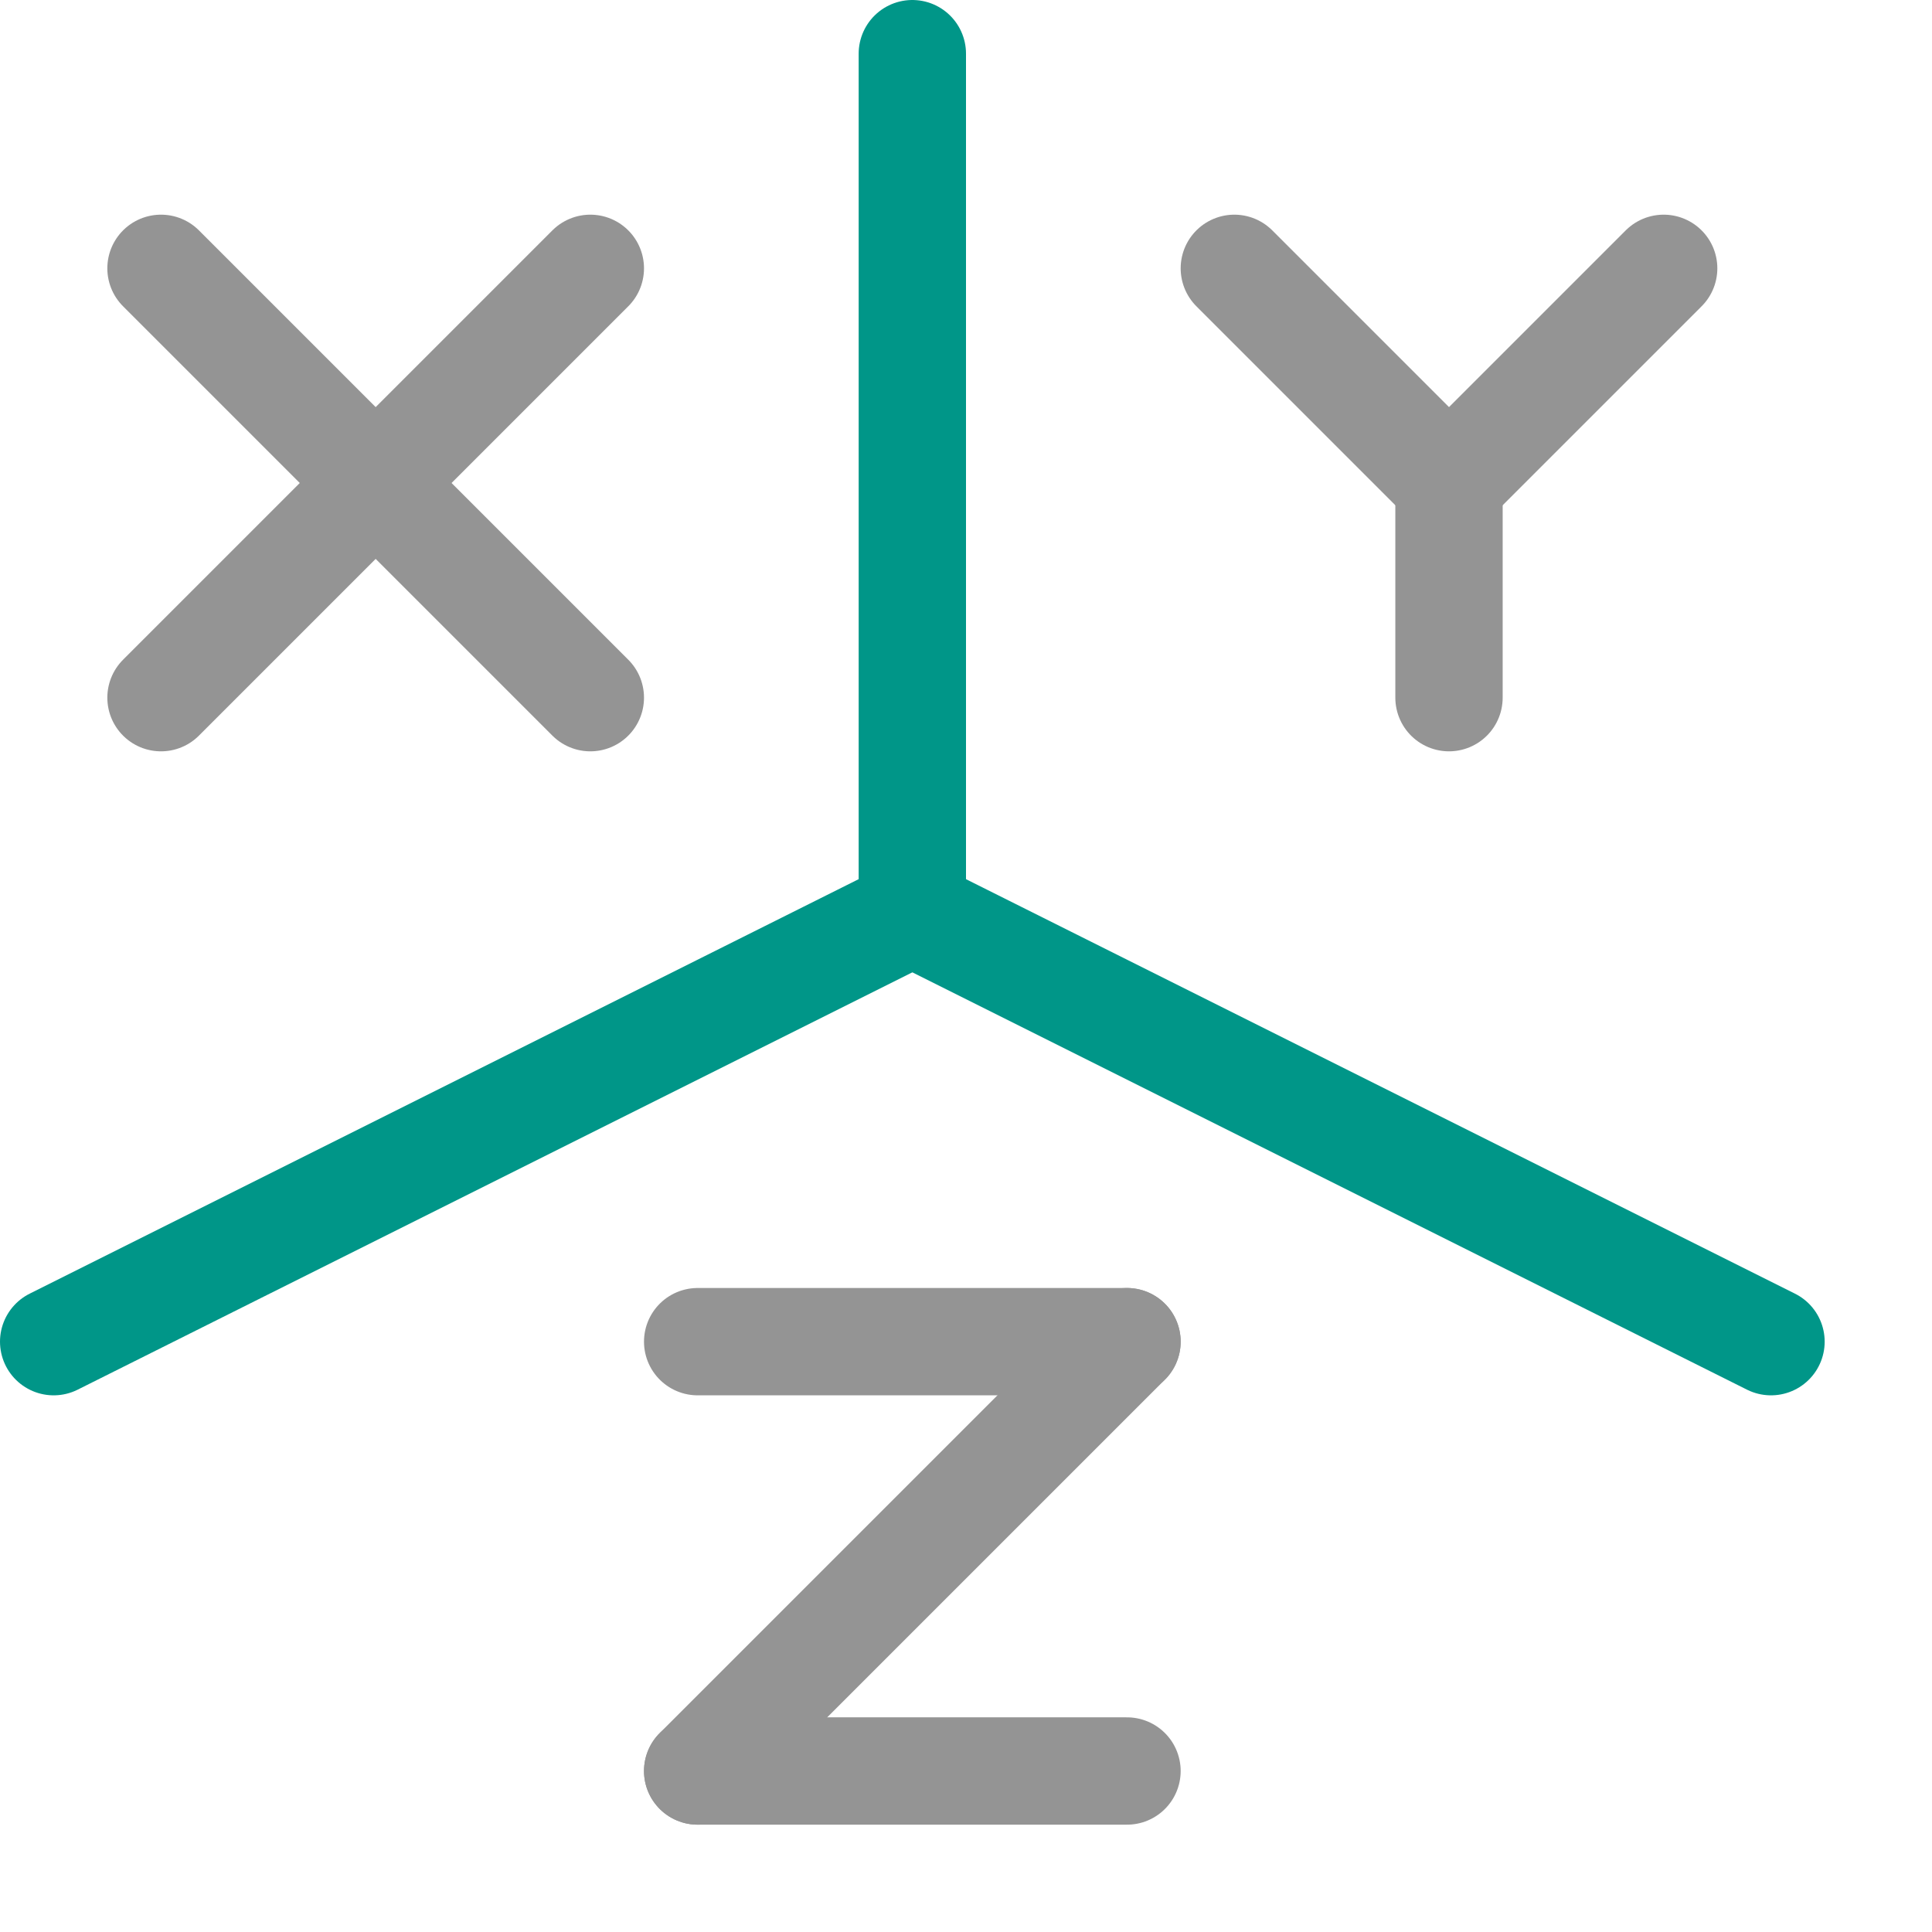
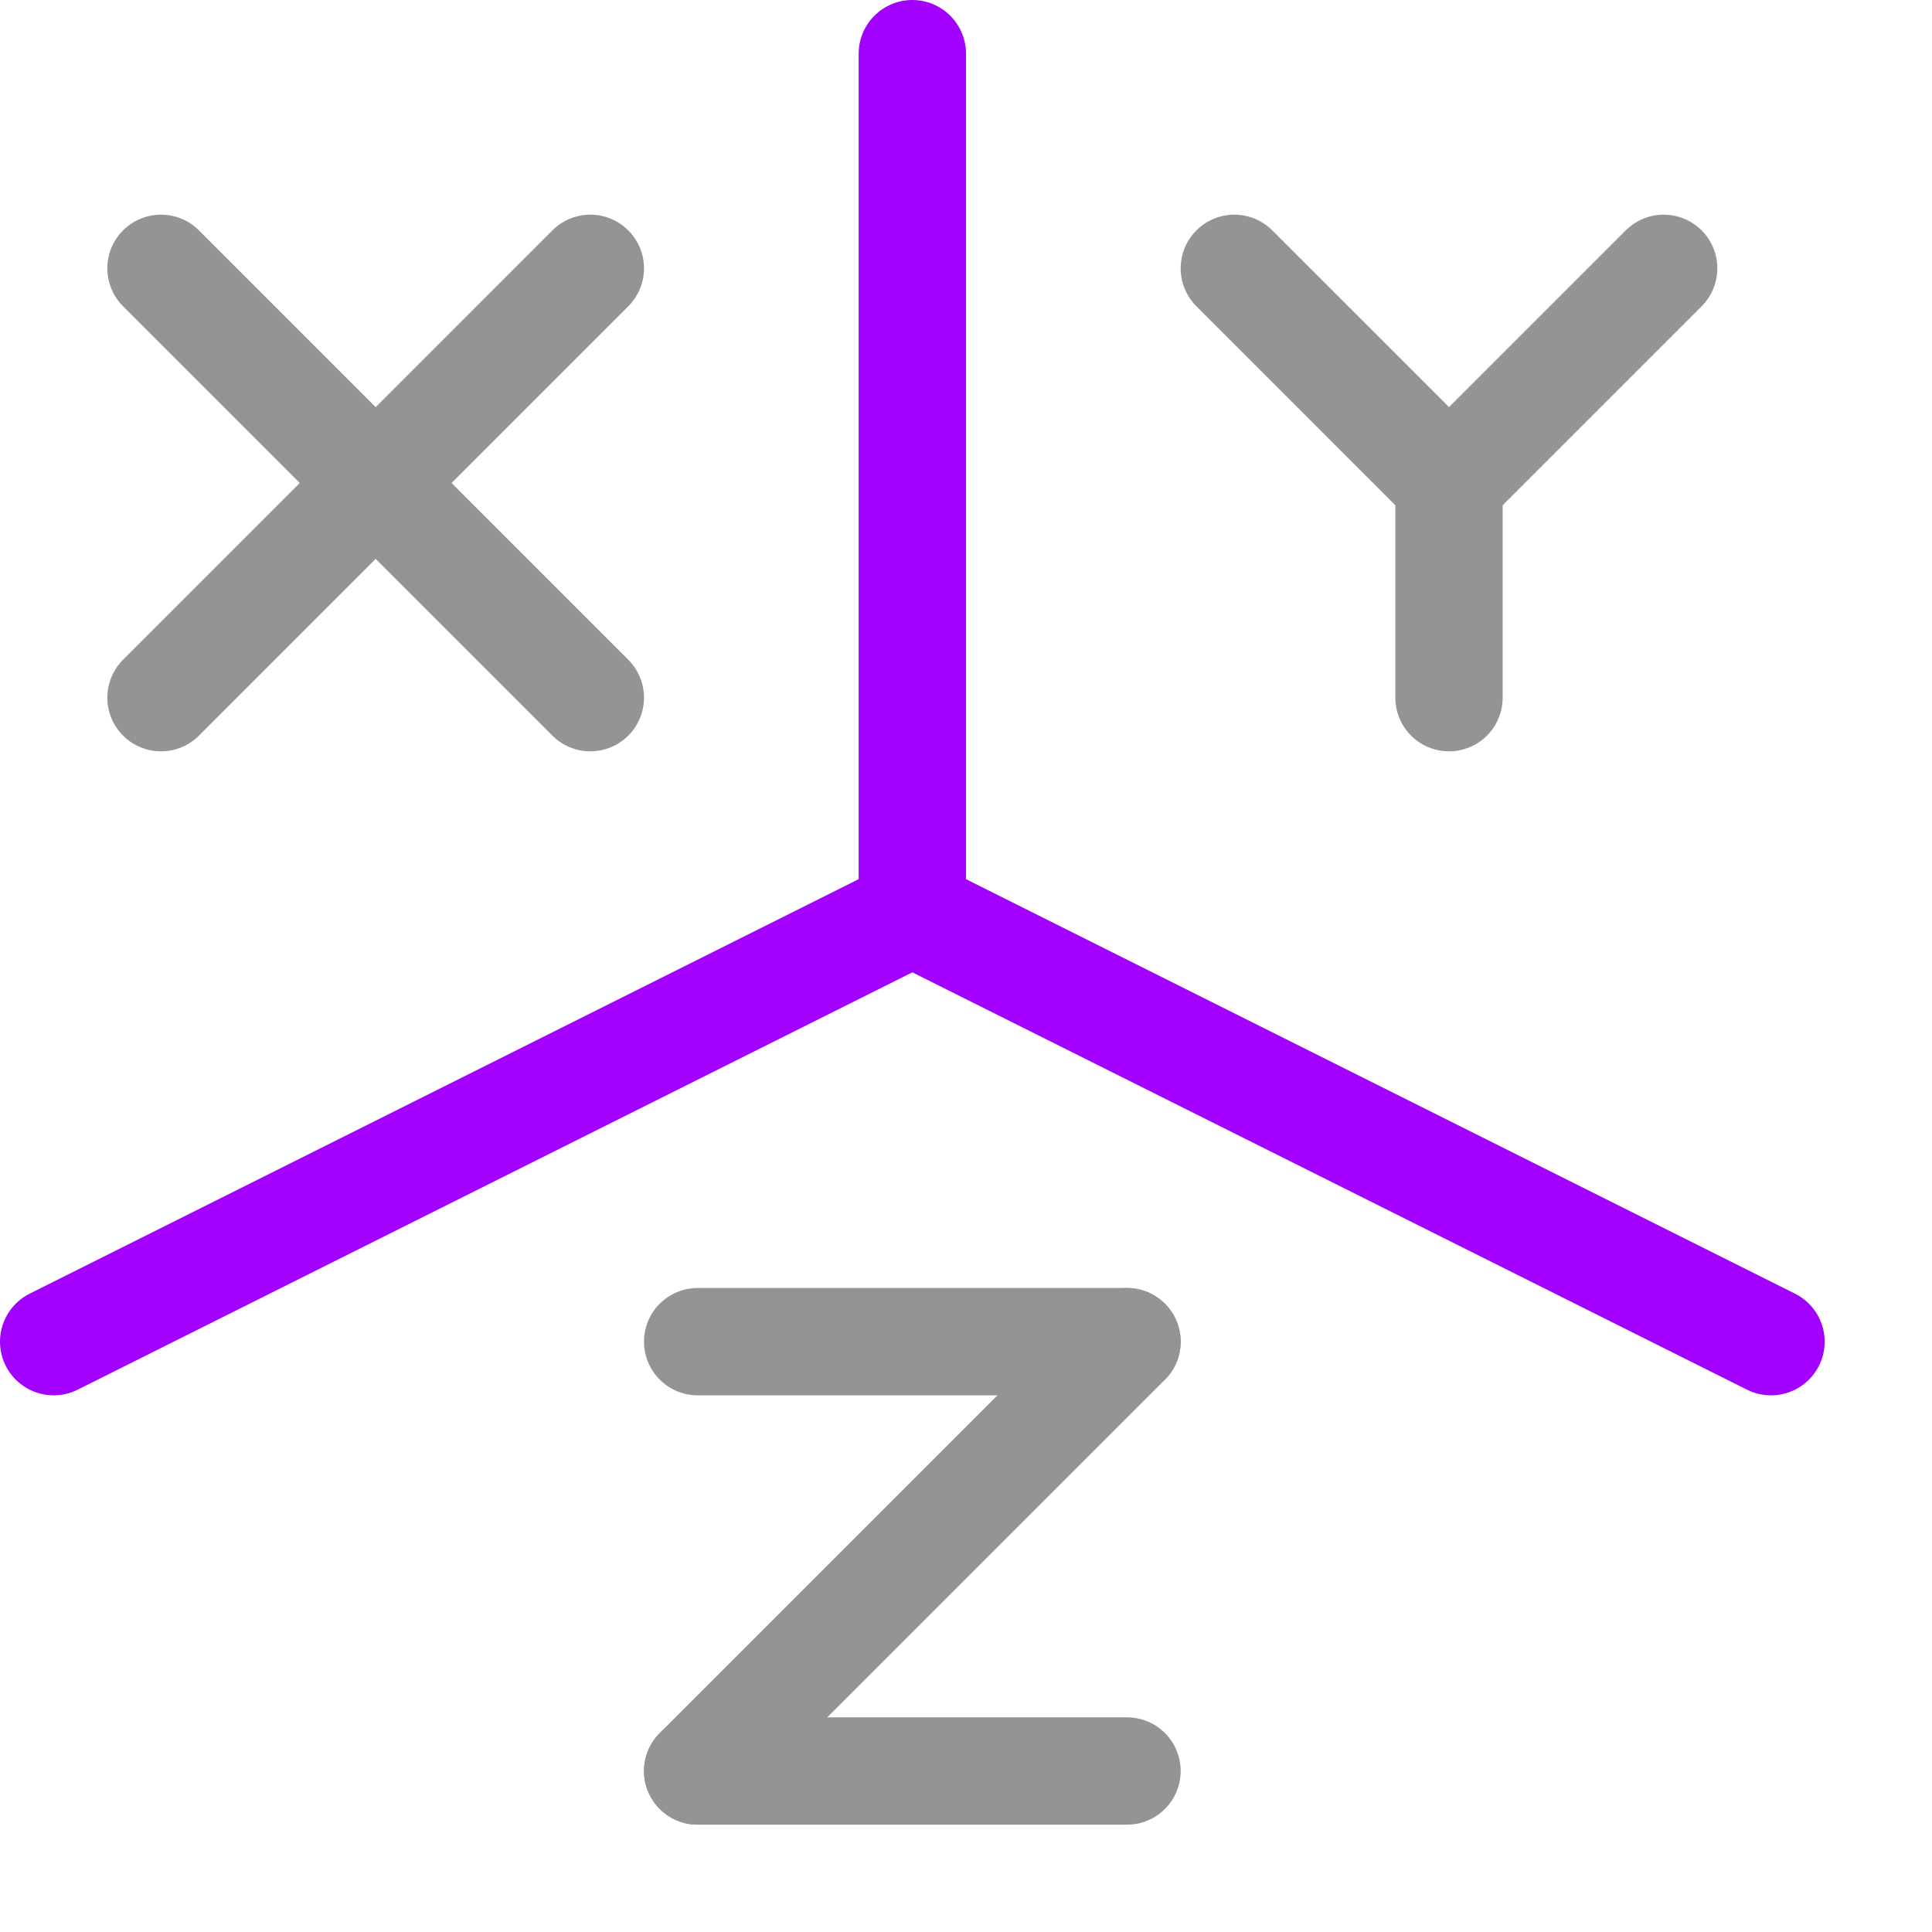
<svg xmlns="http://www.w3.org/2000/svg" width="18" height="18" viewBox="0 0 18 18">
  <line x1="1.5" y1="2.5" x2="5.5" y2="6.5" style="fill:none;stroke:#949494;stroke-linecap:round;stroke-linejoin:round" />
  <line x1="5.5" y1="2.5" x2="1.5" y2="6.5" style="fill:none;stroke:#949494;stroke-linecap:round;stroke-linejoin:round" />
  <line x1="11.5" y1="2.5" x2="13.5" y2="4.5" style="fill:none;stroke:#949494;stroke-linecap:round;stroke-linejoin:round" />
  <line x1="15.5" y1="2.5" x2="13.5" y2="4.5" style="fill:none;stroke:#949494;stroke-linecap:round;stroke-linejoin:round" />
  <line x1="13.5" y1="4.5" x2="13.5" y2="6.5" style="fill:none;stroke:#949494;stroke-linecap:round;stroke-linejoin:round" />
  <line x1="6.5" y1="12.5" x2="10.5" y2="12.5" style="fill:none;stroke:#949494;stroke-linecap:round;stroke-linejoin:round" />
  <line x1="6.5" y1="16.5" x2="10.5" y2="12.5" style="fill:none;stroke:#949494;stroke-linecap:round;stroke-linejoin:round" />
  <line x1="10.5" y1="16.5" x2="6.5" y2="16.5" style="fill:none;stroke:#949494;stroke-linecap:round;stroke-linejoin:round" />
-   <line x1="8.5" y1="0.5" x2="8.5" y2="8.5" style="fill:none;stroke:#009688;stroke-linecap:round;stroke-linejoin:round" />
-   <line x1="0.5" y1="12.5" x2="8.5" y2="8.5" style="fill:none;stroke:#009688;stroke-linecap:round;stroke-linejoin:round" />
-   <line x1="16.5" y1="12.5" x2="8.5" y2="8.5" style="fill:none;stroke:#009688;stroke-linecap:round;stroke-linejoin:round" />
+   <line x1="8.5" y1="0.5" x2="8.5" y2="8.5" style="fill:none;stroke:#A200FF;stroke-linecap:round;stroke-linejoin:round" />
+   <line x1="0.5" y1="12.5" x2="8.5" y2="8.5" style="fill:none;stroke:#A200FF;stroke-linecap:round;stroke-linejoin:round" />
+   <line x1="16.5" y1="12.5" x2="8.5" y2="8.5" style="fill:none;stroke:#A200FF;stroke-linecap:round;stroke-linejoin:round" />
</svg>
